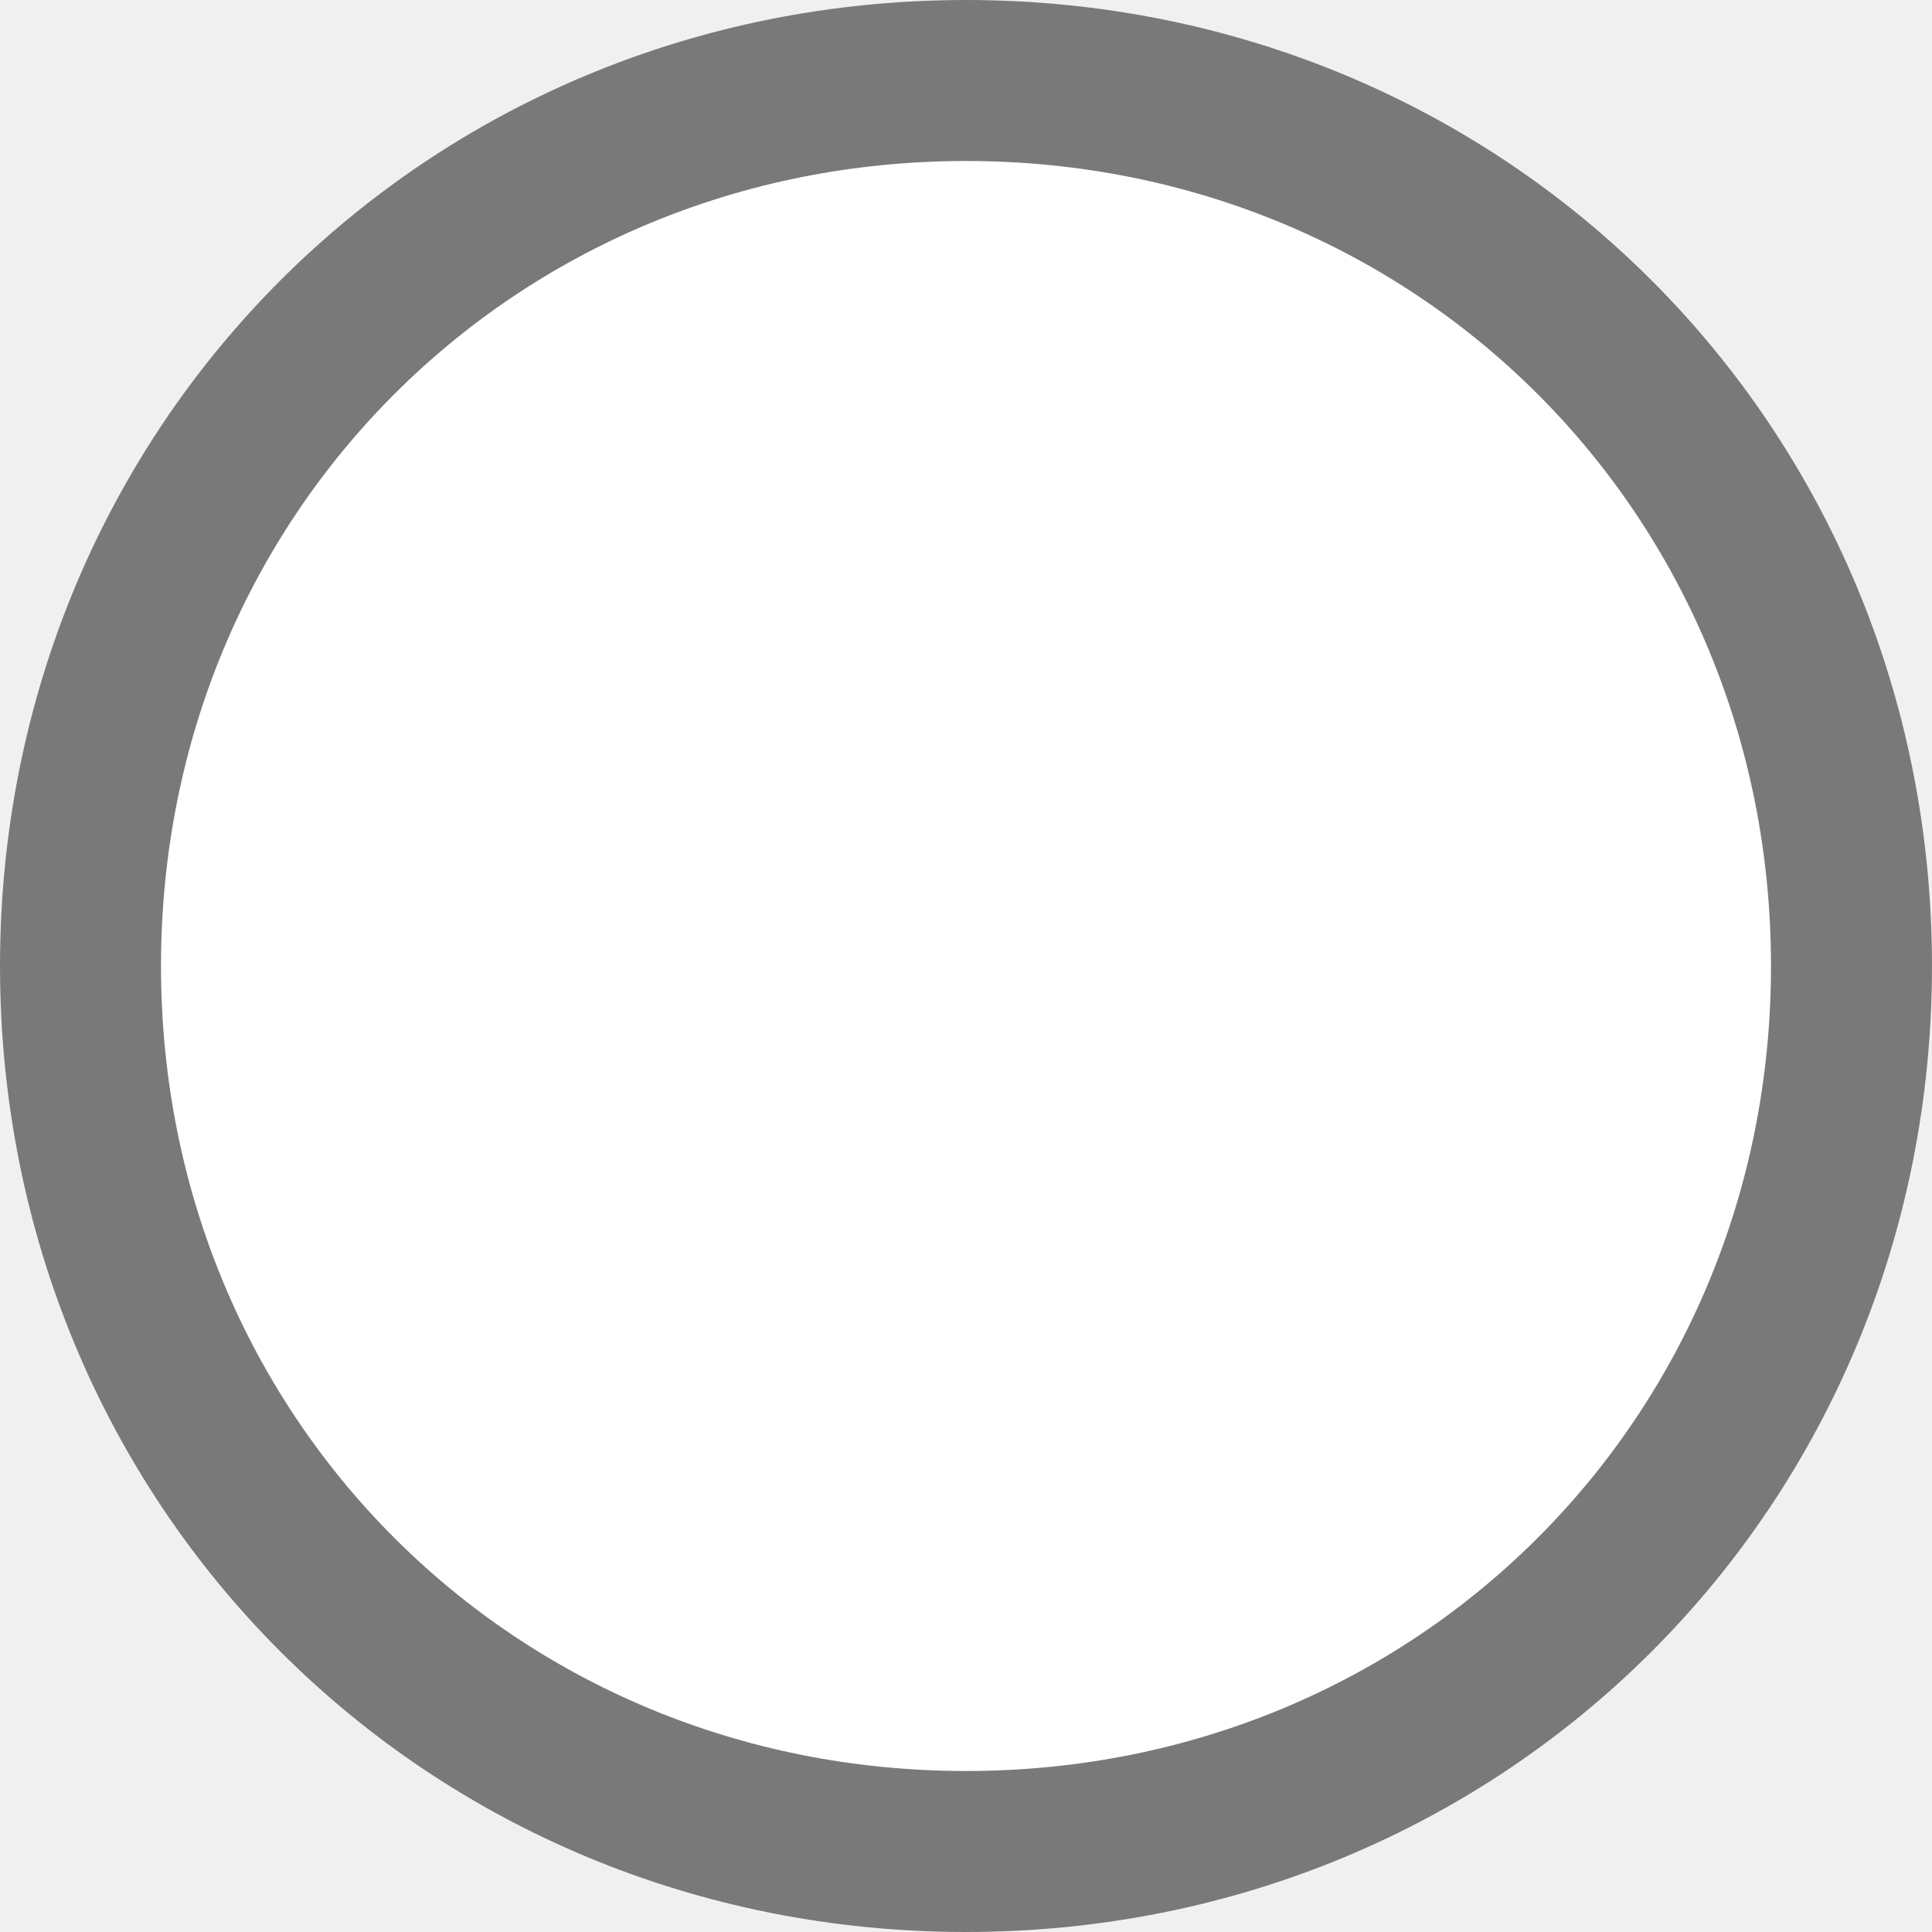
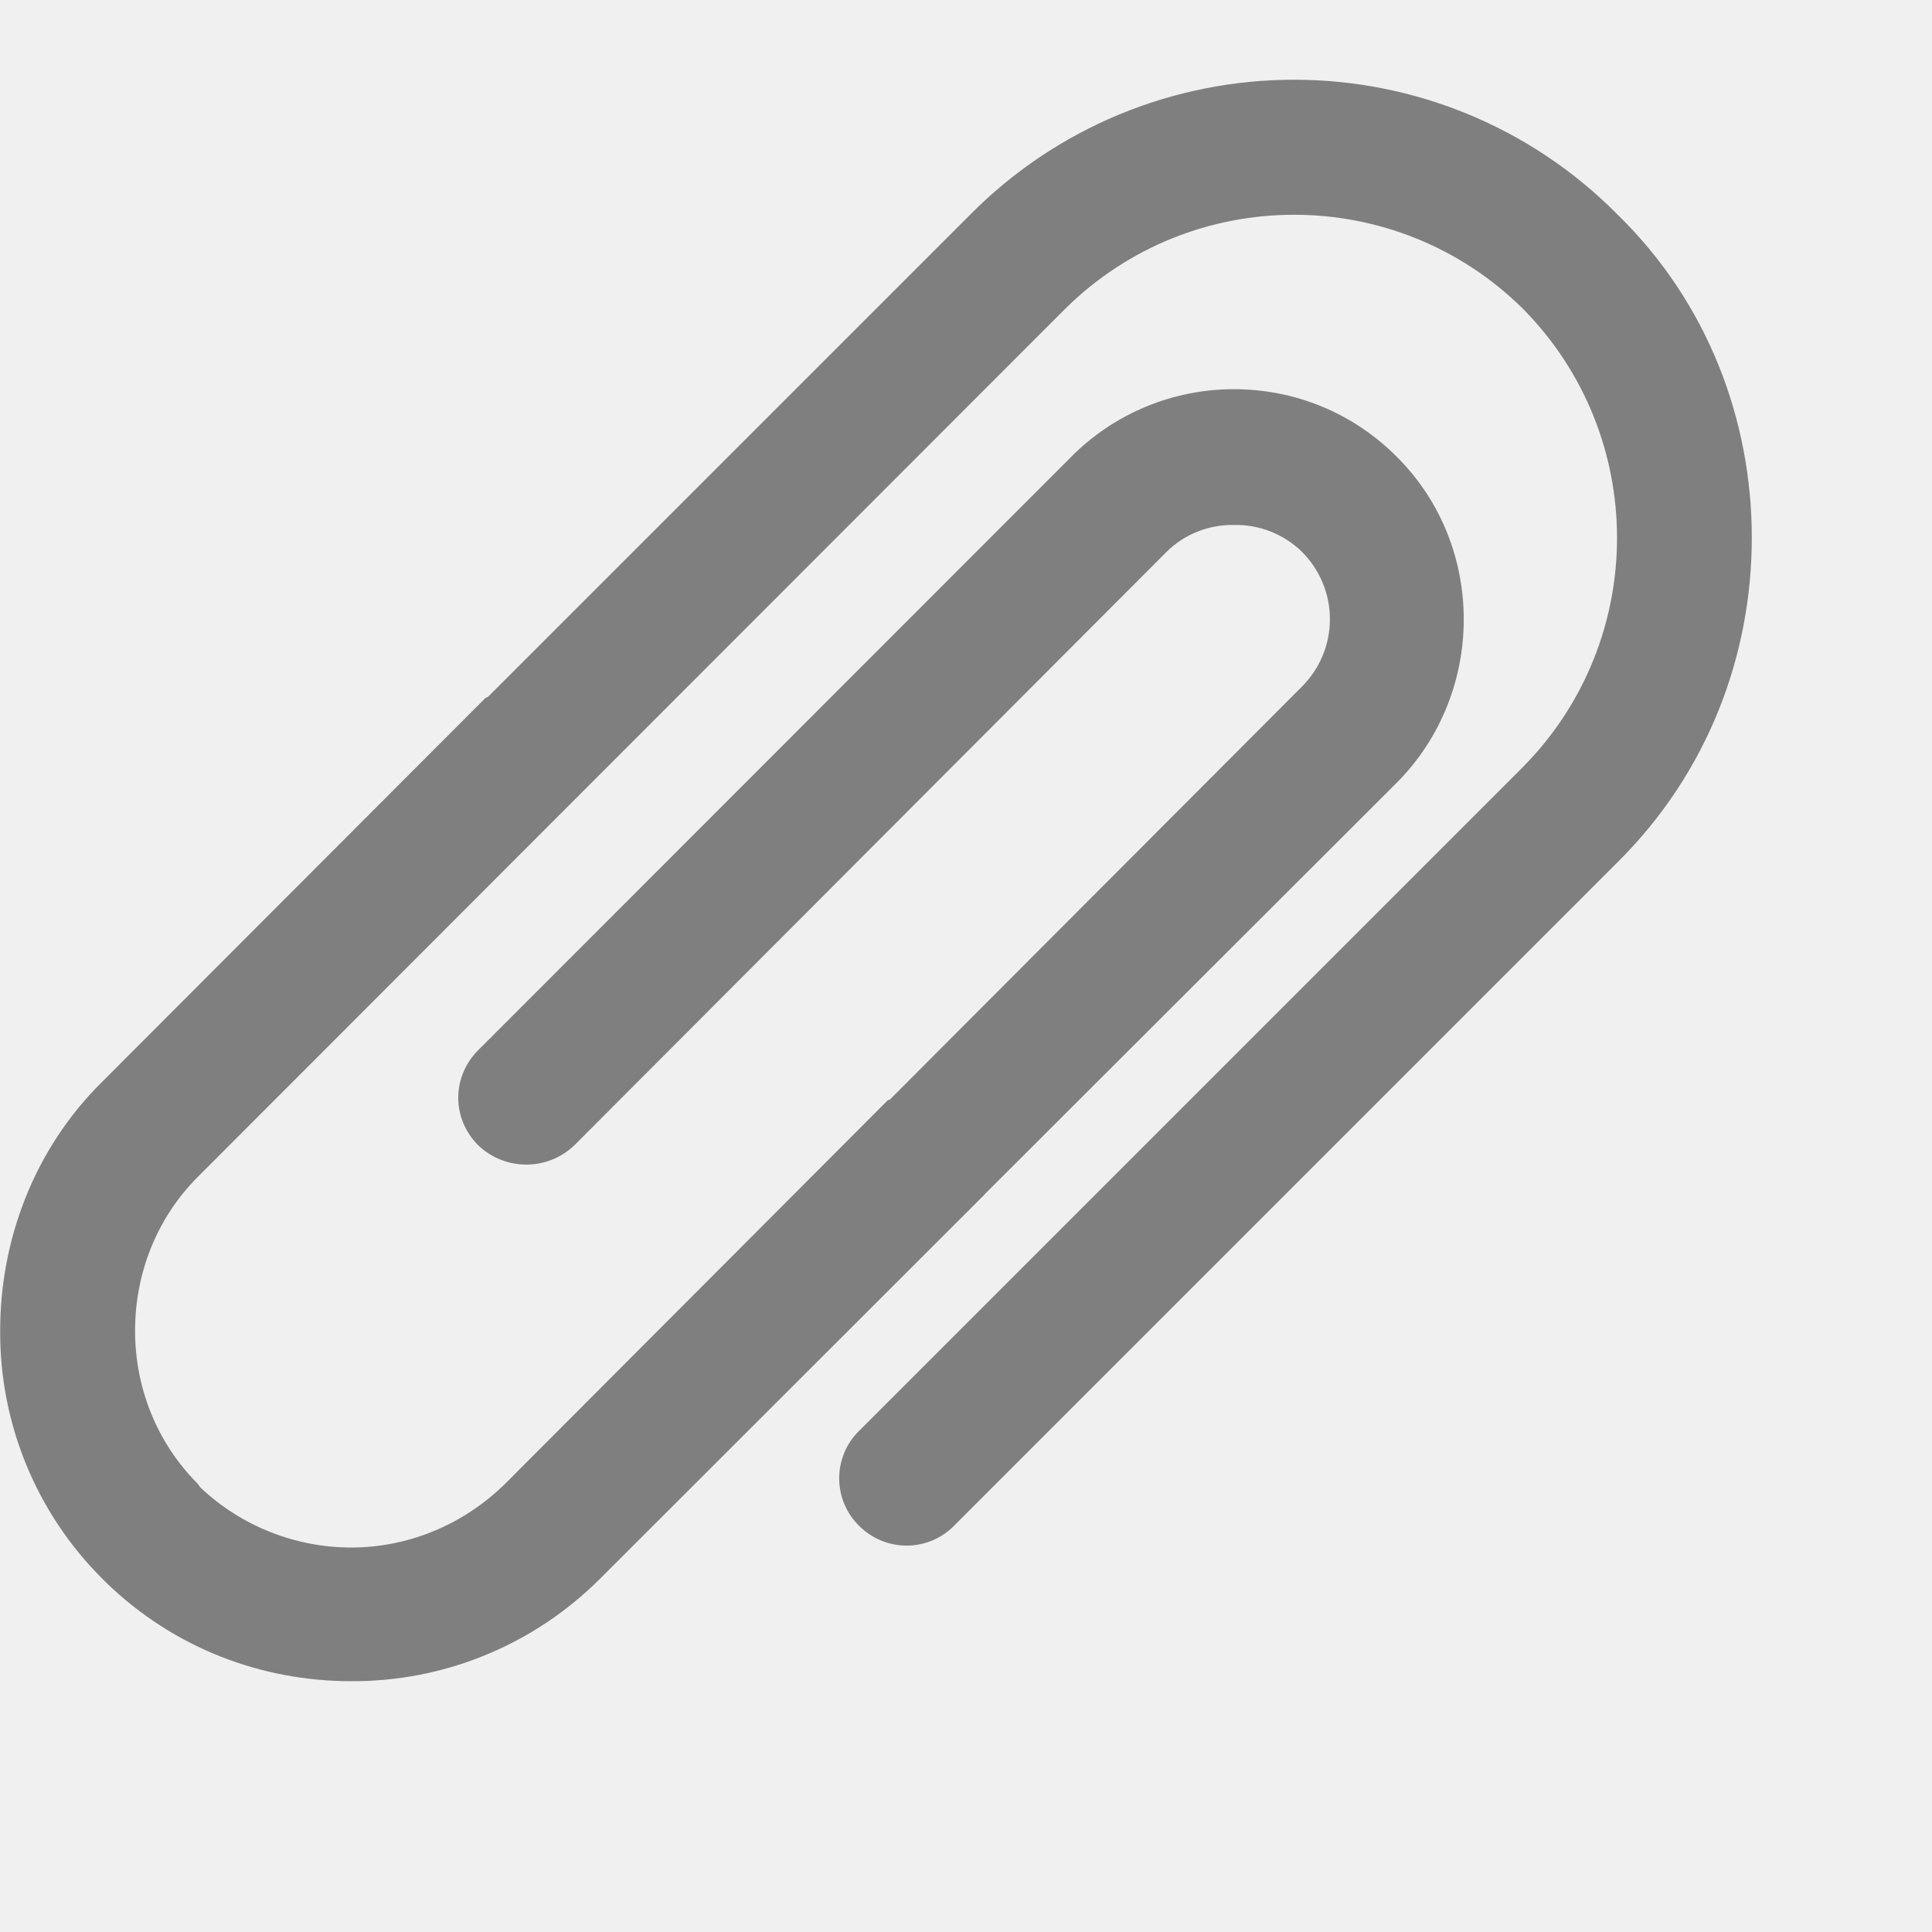
- <svg xmlns="http://www.w3.org/2000/svg" version="1.1" width="12px" height="12px" viewBox="2169 2977  12 12">
-   <path d="M 2175 2977  C 2178.36 2977  2181 2979.64  2181 2983  C 2181 2986.36  2178.36 2989  2175 2989  C 2171.64 2989  2169 2986.36  2169 2983  C 2169 2979.64  2171.64 2977  2175 2977  Z " fill-rule="nonzero" fill="#ffffff" stroke="none" />
-   <path d="M 2175 2977.5  C 2178.08 2977.5  2180.5 2979.92  2180.5 2983  C 2180.5 2986.08  2178.08 2988.5  2175 2988.5  C 2171.92 2988.5  2169.5 2986.08  2169.5 2983  C 2169.5 2979.92  2171.92 2977.5  2175 2977.5  Z " stroke-width="1" stroke="#797979" fill="none" />
+ <svg xmlns="http://www.w3.org/2000/svg" version="1.1" width="11px" height="11px">
+   <g transform="matrix(1 0 0 1 -2031 -3019 )">
+     <path d="M 3.066 4.758  L 3.056 4.769  L 1.125 6.702  C 0.889 6.939  0.769 7.255  0.769 7.577  C 0.769 7.895  0.889 8.211  1.126 8.448  L 1.139 8.467  C 1.376 8.693  1.689 8.811  1.999 8.811  C 2.316 8.811  2.631 8.688  2.876 8.448  L 5.055 6.264  L 5.066 6.261  L 7.411 3.911  C 7.514 3.809  7.572 3.67  7.572 3.525  C 7.572 3.381  7.514 3.242  7.411 3.14  C 7.308 3.041  7.17 2.986  7.027 2.989  C 6.883 2.986  6.743 3.041  6.641 3.143  L 3.269 6.522  C 3.116 6.667  2.877 6.667  2.724 6.522  C 2.651 6.45  2.609 6.352  2.609 6.25  C 2.609 6.148  2.651 6.05  2.724 5.978  L 6.099 2.601  C 6.344 2.354  6.679 2.215  7.027 2.216  C 7.365 2.216  7.698 2.345  7.953 2.601  C 8.209 2.856  8.334 3.192  8.334 3.527  C 8.334 3.859  8.209 4.199  7.953 4.456  L 5.606 6.8  L 5.6 6.808  L 5.594 6.813  L 3.416 8.989  C 3.04 9.365  2.53 9.575  1.999 9.572  C 1.492 9.572  0.992 9.386  0.605 9.011  L 0.584 8.99  C 0.208 8.616  -0.002 8.107  0.001 7.576  C 0.001 7.064  0.191 6.544  0.584 6.157  L 2.764 3.974  L 2.779 3.967  L 5.524 1.222  C 6.012 0.729  6.677 0.453  7.37 0.454  C 8.034 0.454  8.705 0.711  9.211 1.223  C 9.724 1.724  9.974 2.394  9.974 3.061  C 9.974 3.731  9.724 4.398  9.211 4.908  L 5.431 8.688  C 5.36 8.76  5.263 8.8  5.162 8.8  C 5.061 8.8  4.964 8.76  4.892 8.688  C 4.819 8.617  4.778 8.519  4.778 8.417  C 4.778 8.315  4.819 8.217  4.892 8.146  L 8.672 4.366  C 9.385 3.643  9.385 2.482  8.672 1.759  C 7.95 1.044  6.786 1.044  6.064 1.759  L 3.066 4.759  Z " fill-rule="nonzero" fill="#7f7f7f" stroke="none" transform="matrix(1 0 0 1 2031 3019 )" />
+   </g>
</svg>
